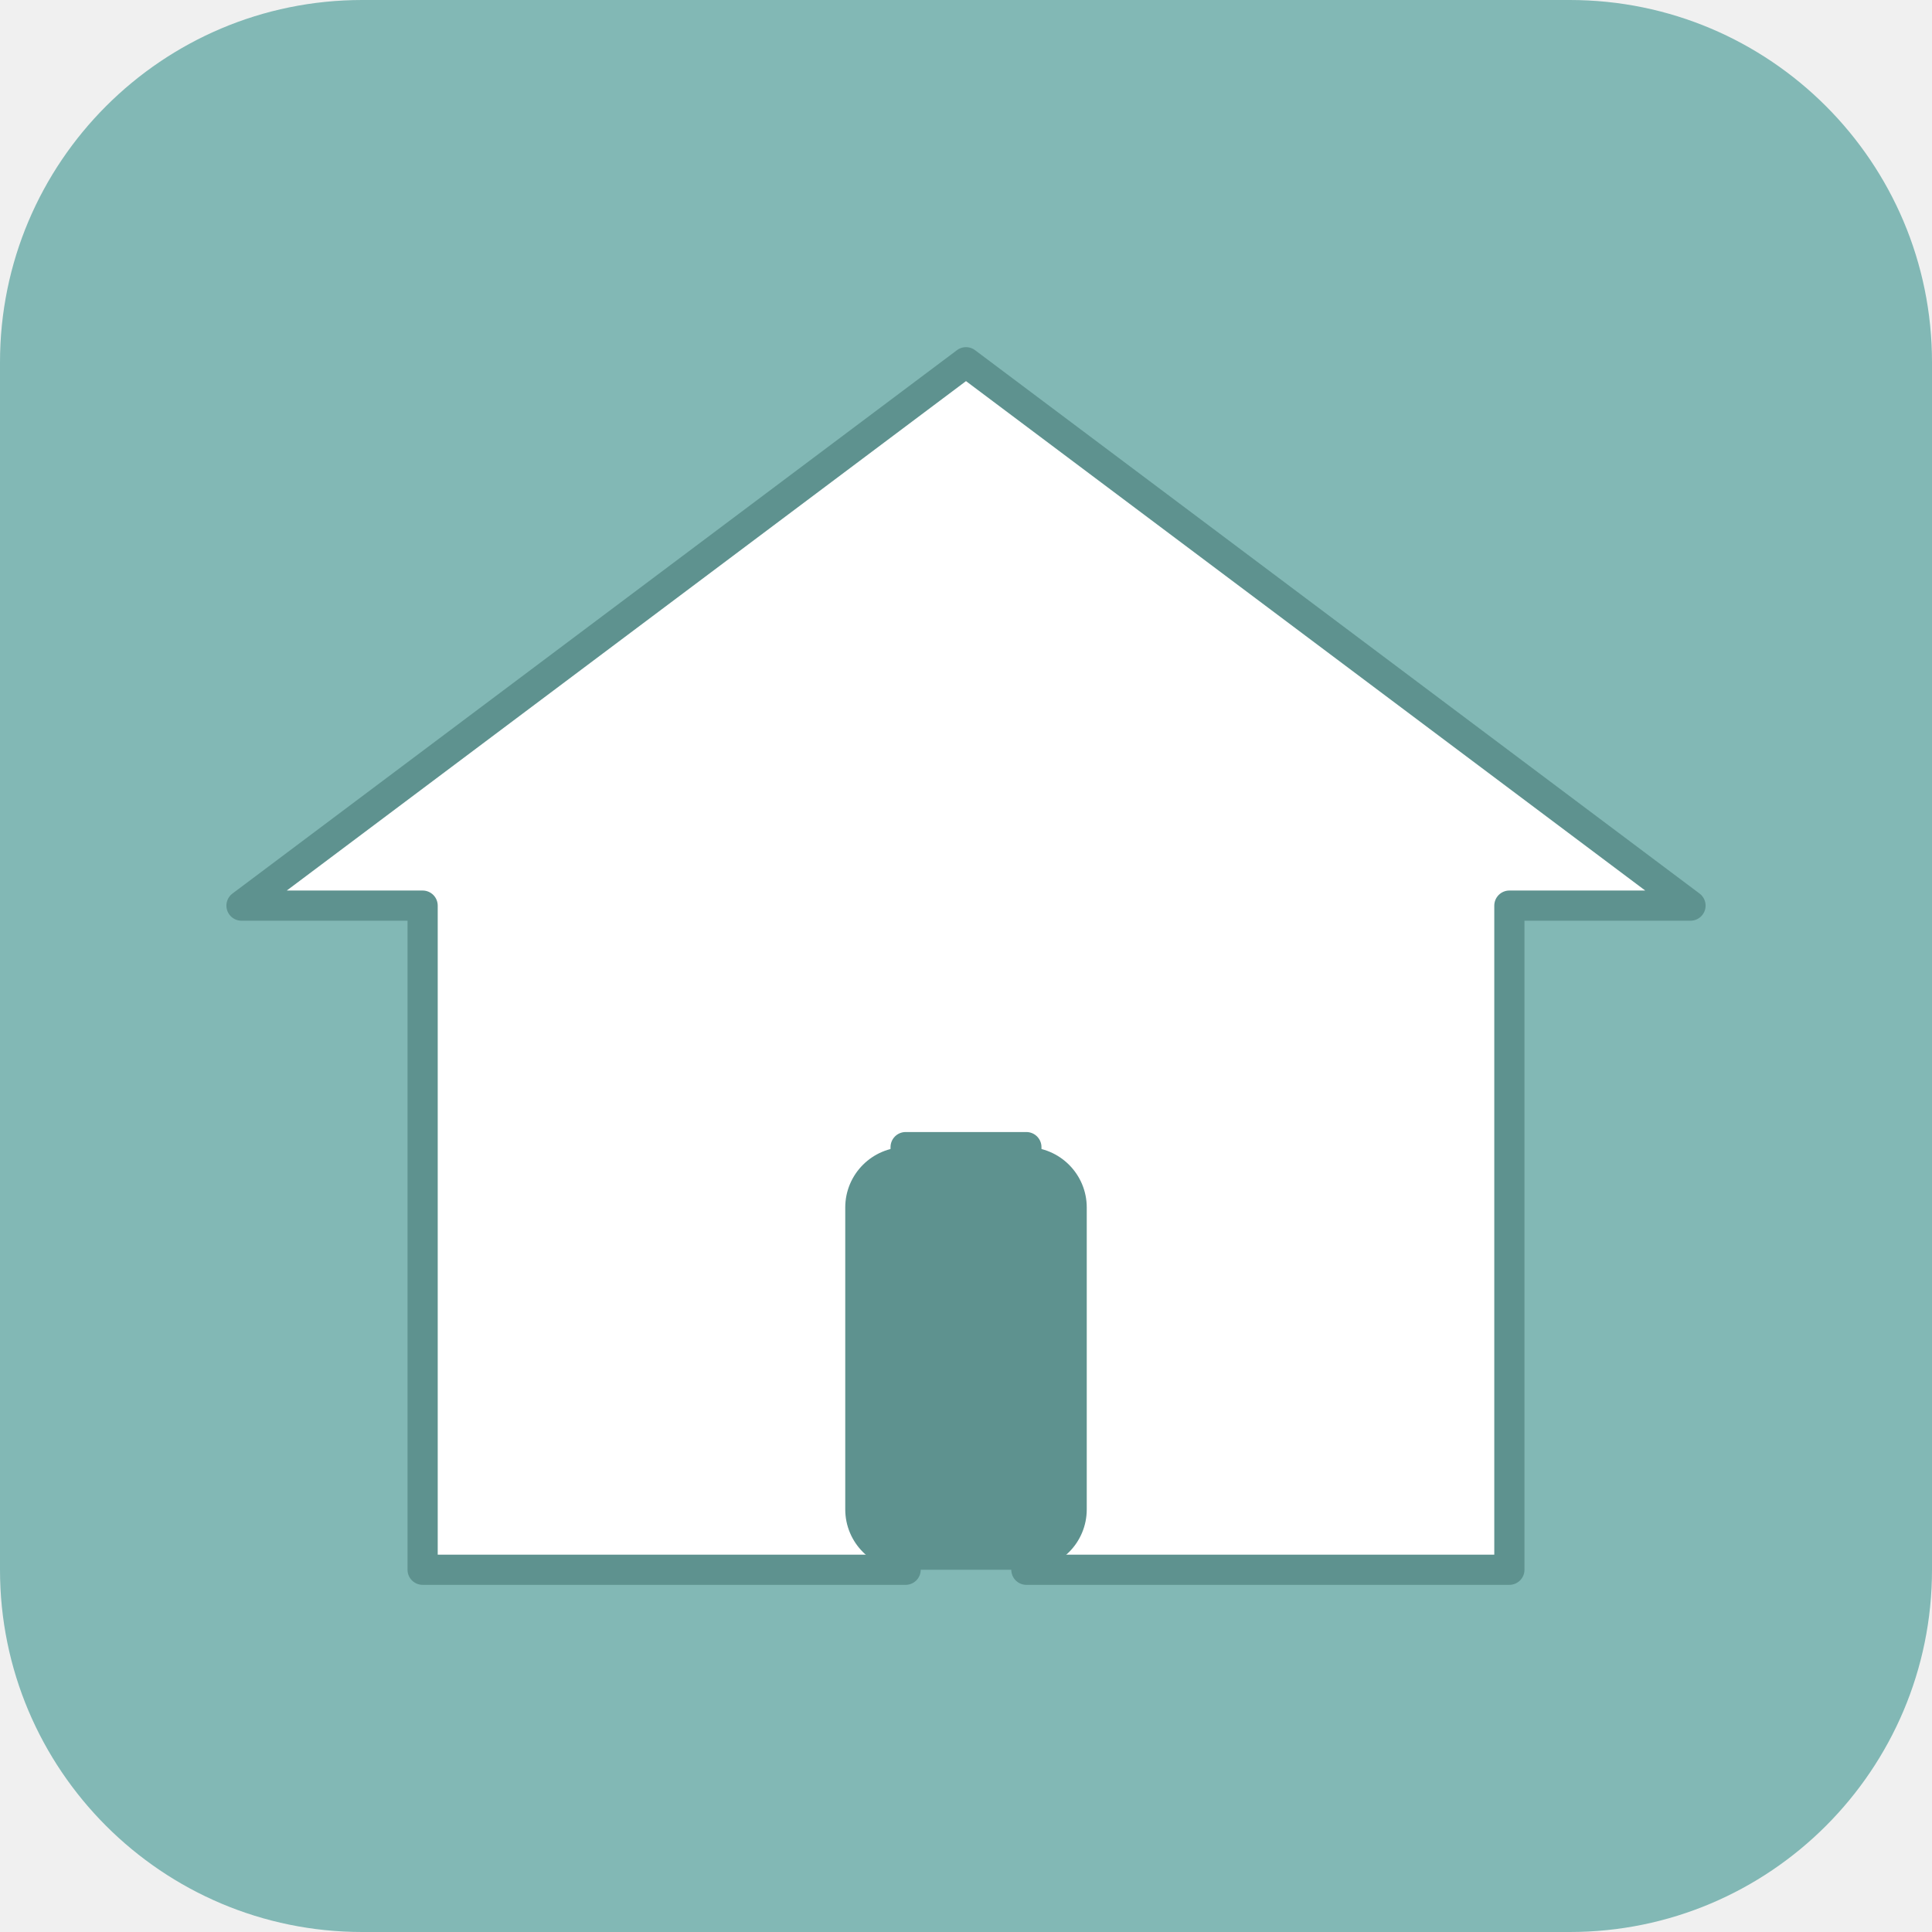
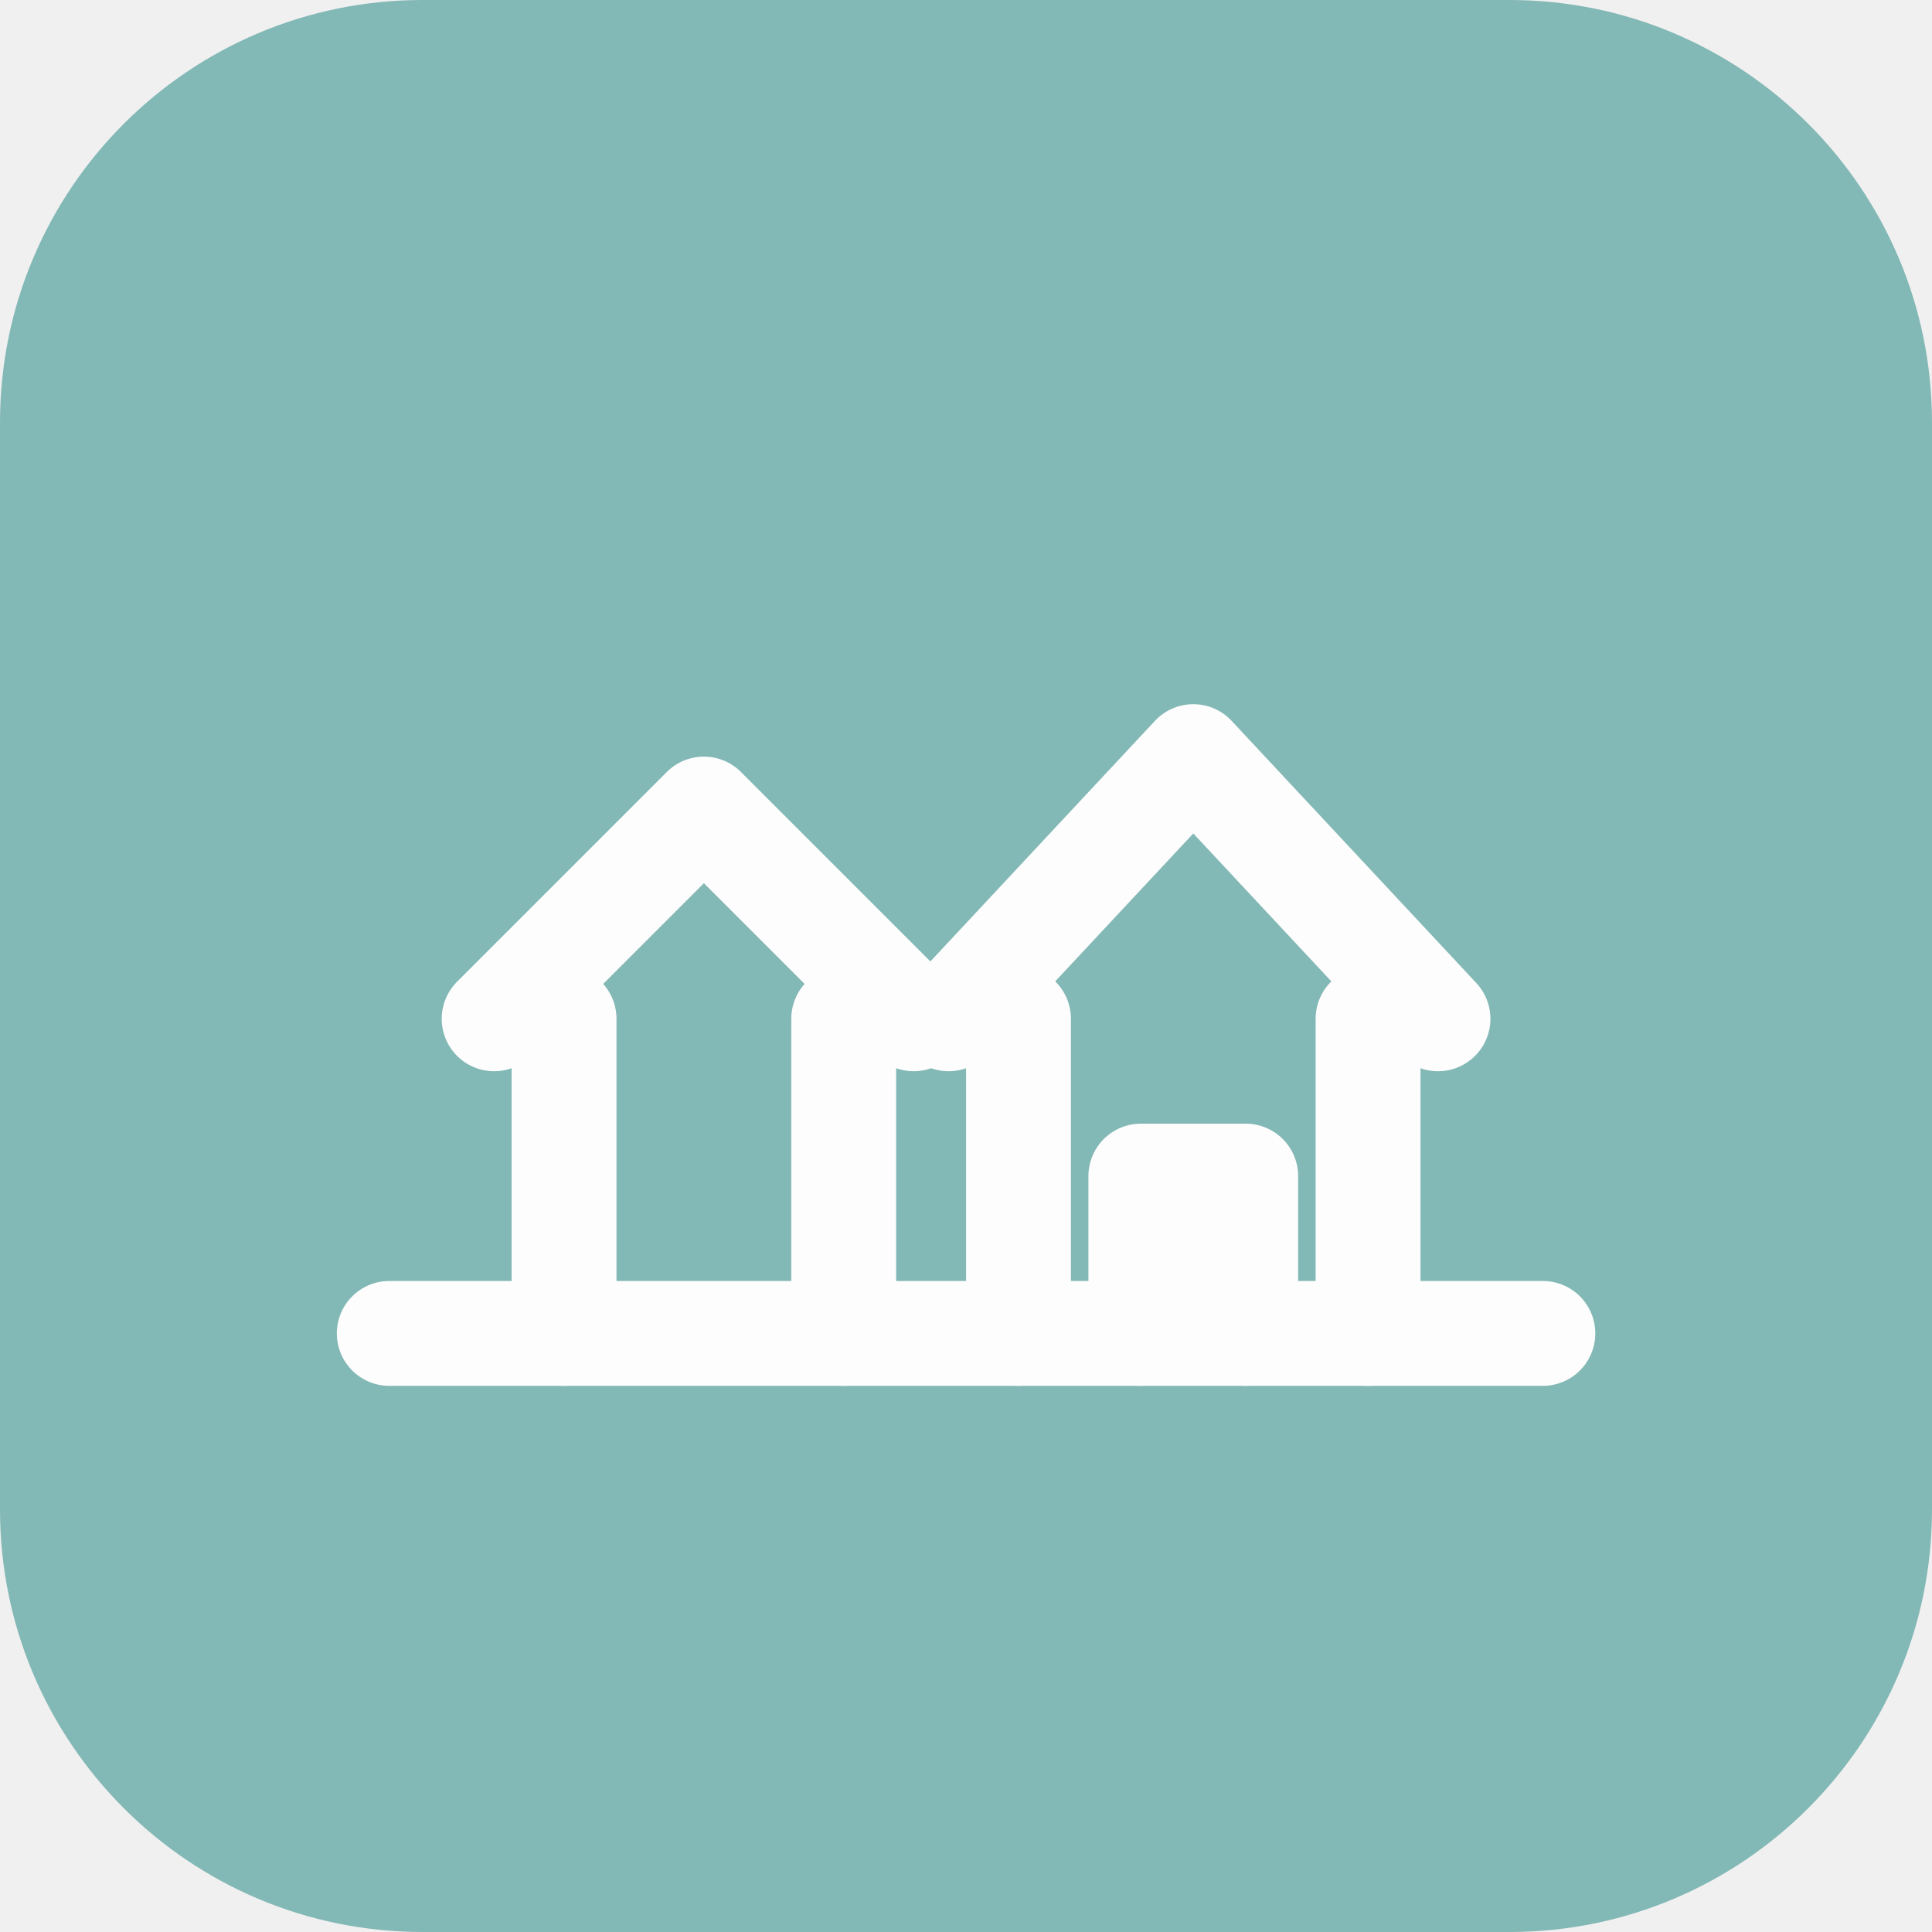
- <svg xmlns="http://www.w3.org/2000/svg" viewBox="0 0 32 32">
-   <rect width="32" height="32" rx="6" fill="#82B8B5" />
-   <path d="M16 6L4 15h3v11h8v-7h2v7h8V15h3z" fill="#fff" stroke="#5E928F" stroke-width=".5" stroke-linejoin="round" />
-   <rect x="14" y="19" width="4" height="7" rx="1" fill="#5E928F" />
+ <svg xmlns="http://www.w3.org/2000/svg" width="64" height="64" viewBox="0 0 64 64">
+   <rect width="64" height="64" rx="14" fill="#82B8B5" />
+   <g fill="none" stroke="#FDFDFD" stroke-width="6" stroke-linecap="round" stroke-linejoin="round" transform="translate(10 15.8) scale(0.579)">
+     <path d="M5 49 H71" />
+     <path d="M11 31 L23 19 L35 31" />
+     <path d="M15 31 V49" />
+     <path d="M31 31 V49" />
+     <path d="M37 31 L51 16 L65 31" />
+     <path d="M41 31 V49" />
+     <path d="M61 31 V49" />
+     <path d="M48 49 V40 H54 V49" />
+   </g>
</svg>
